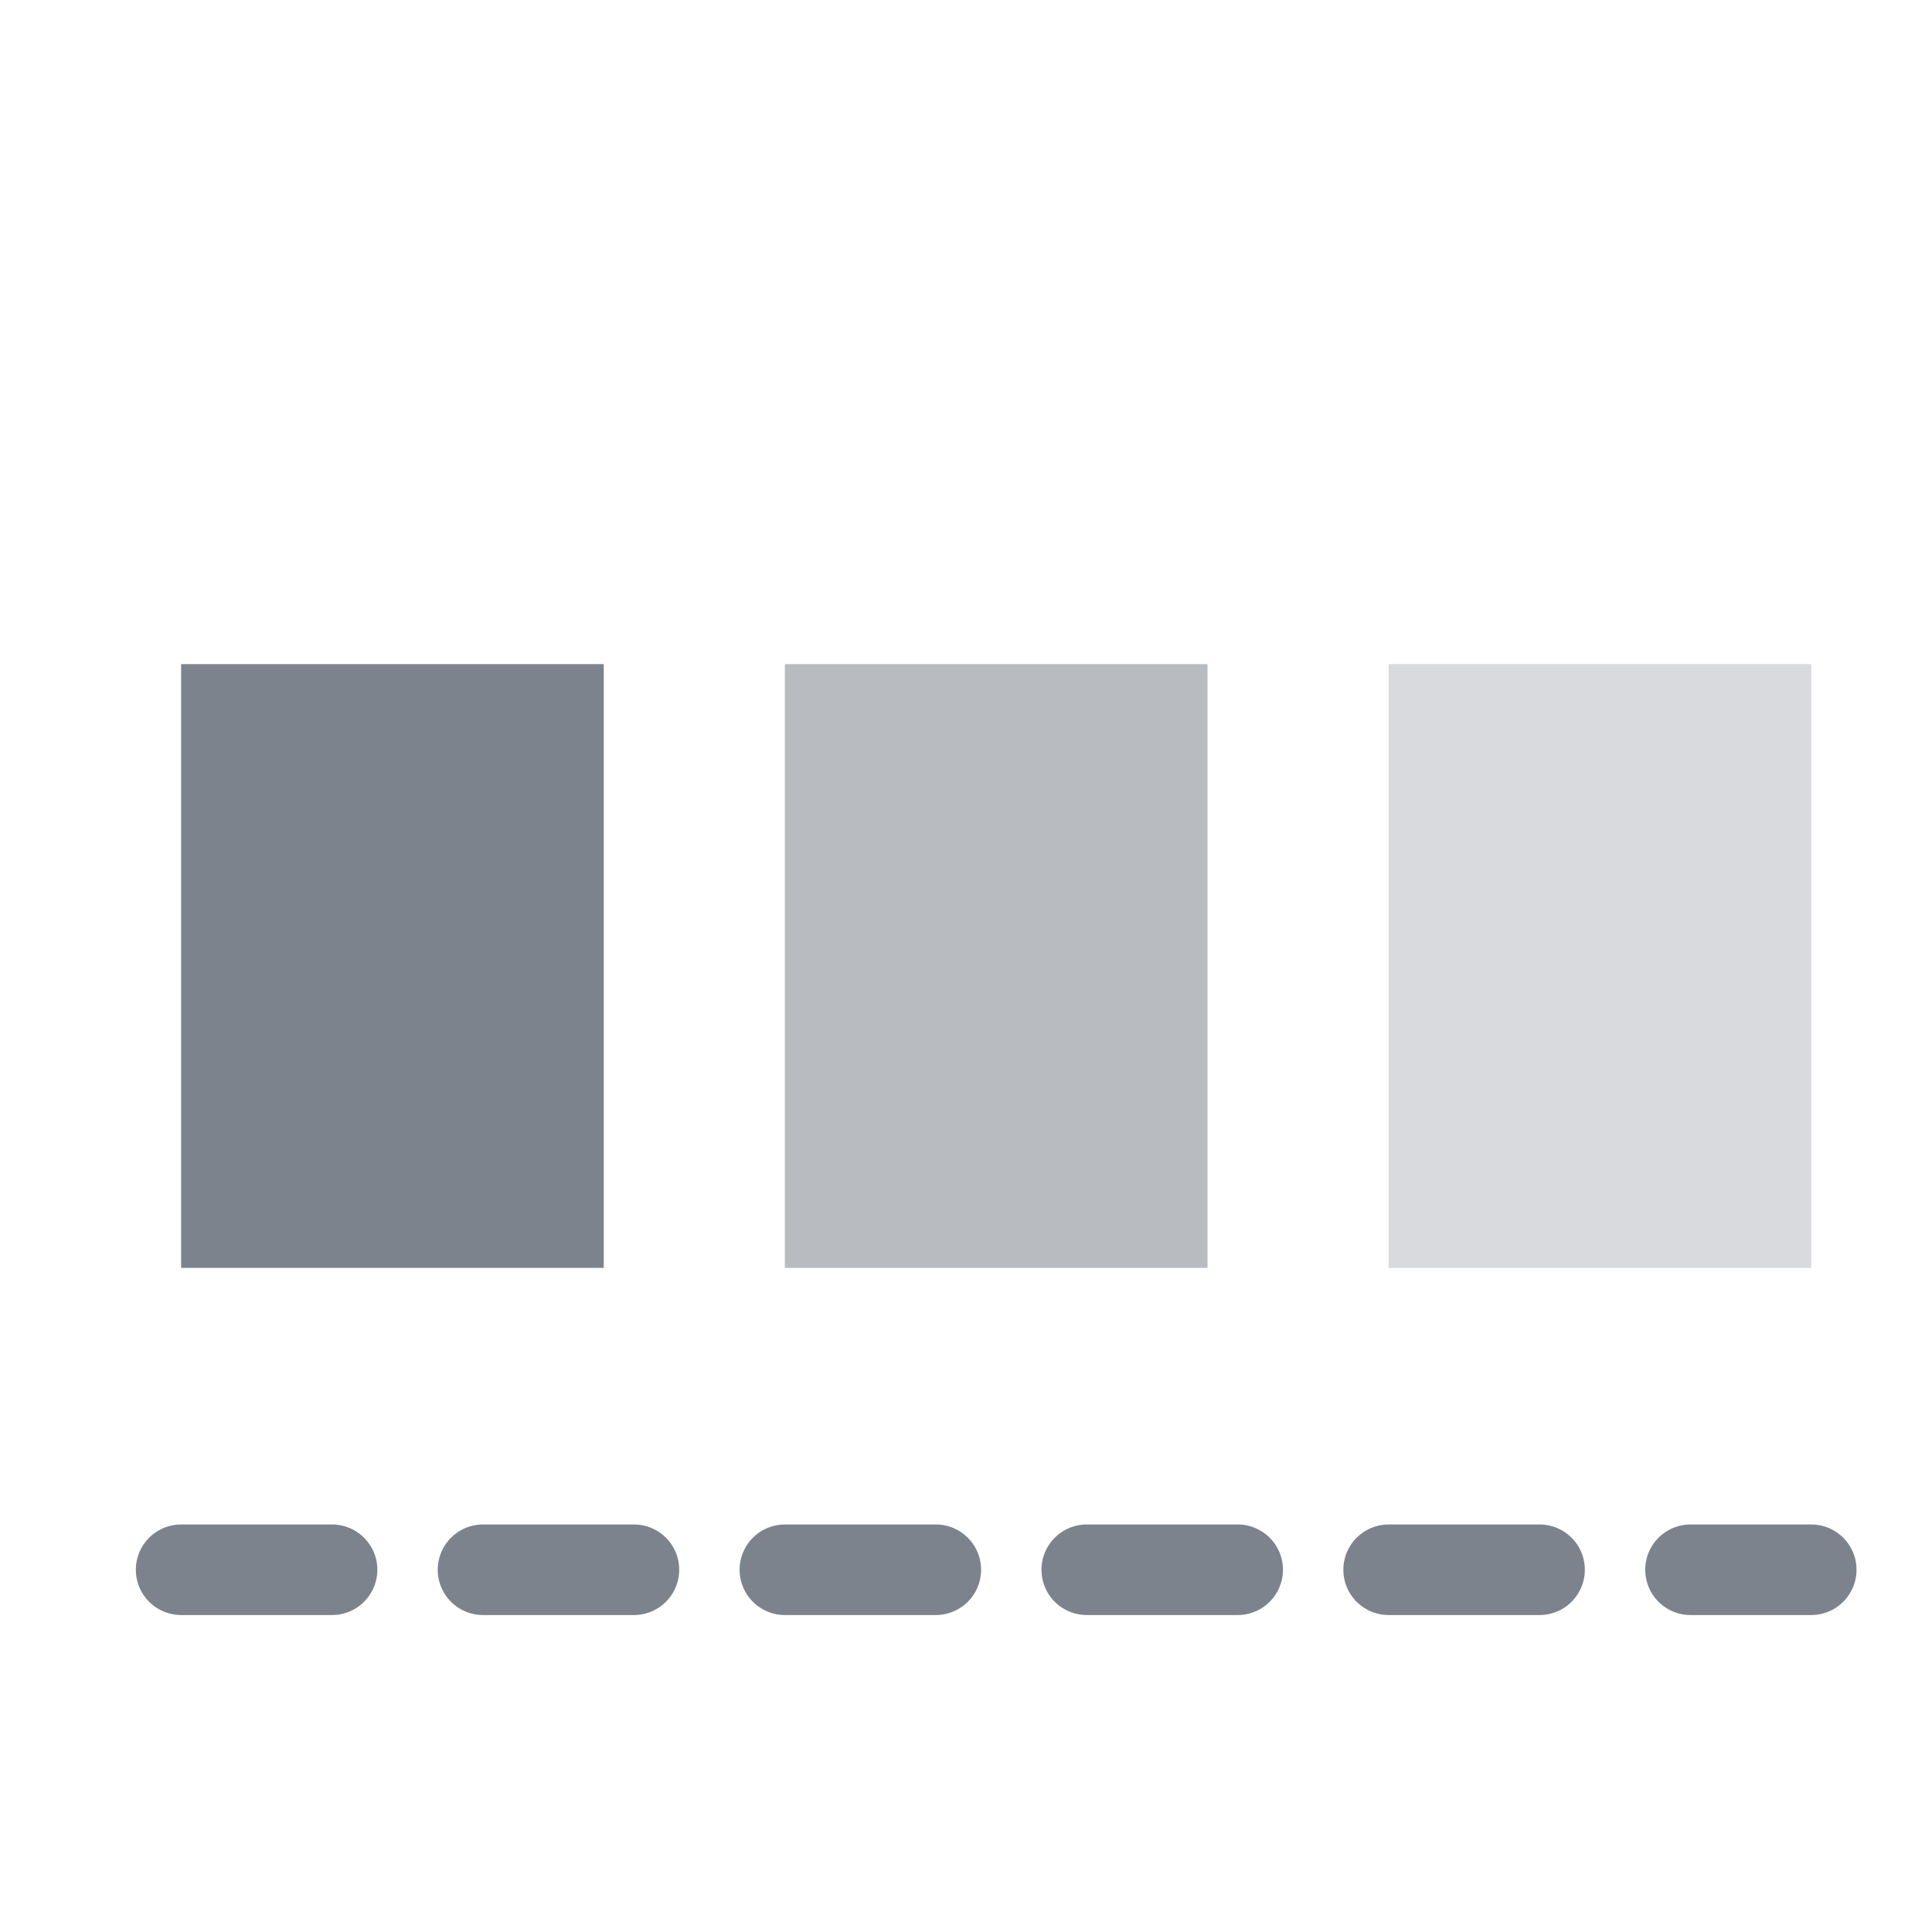
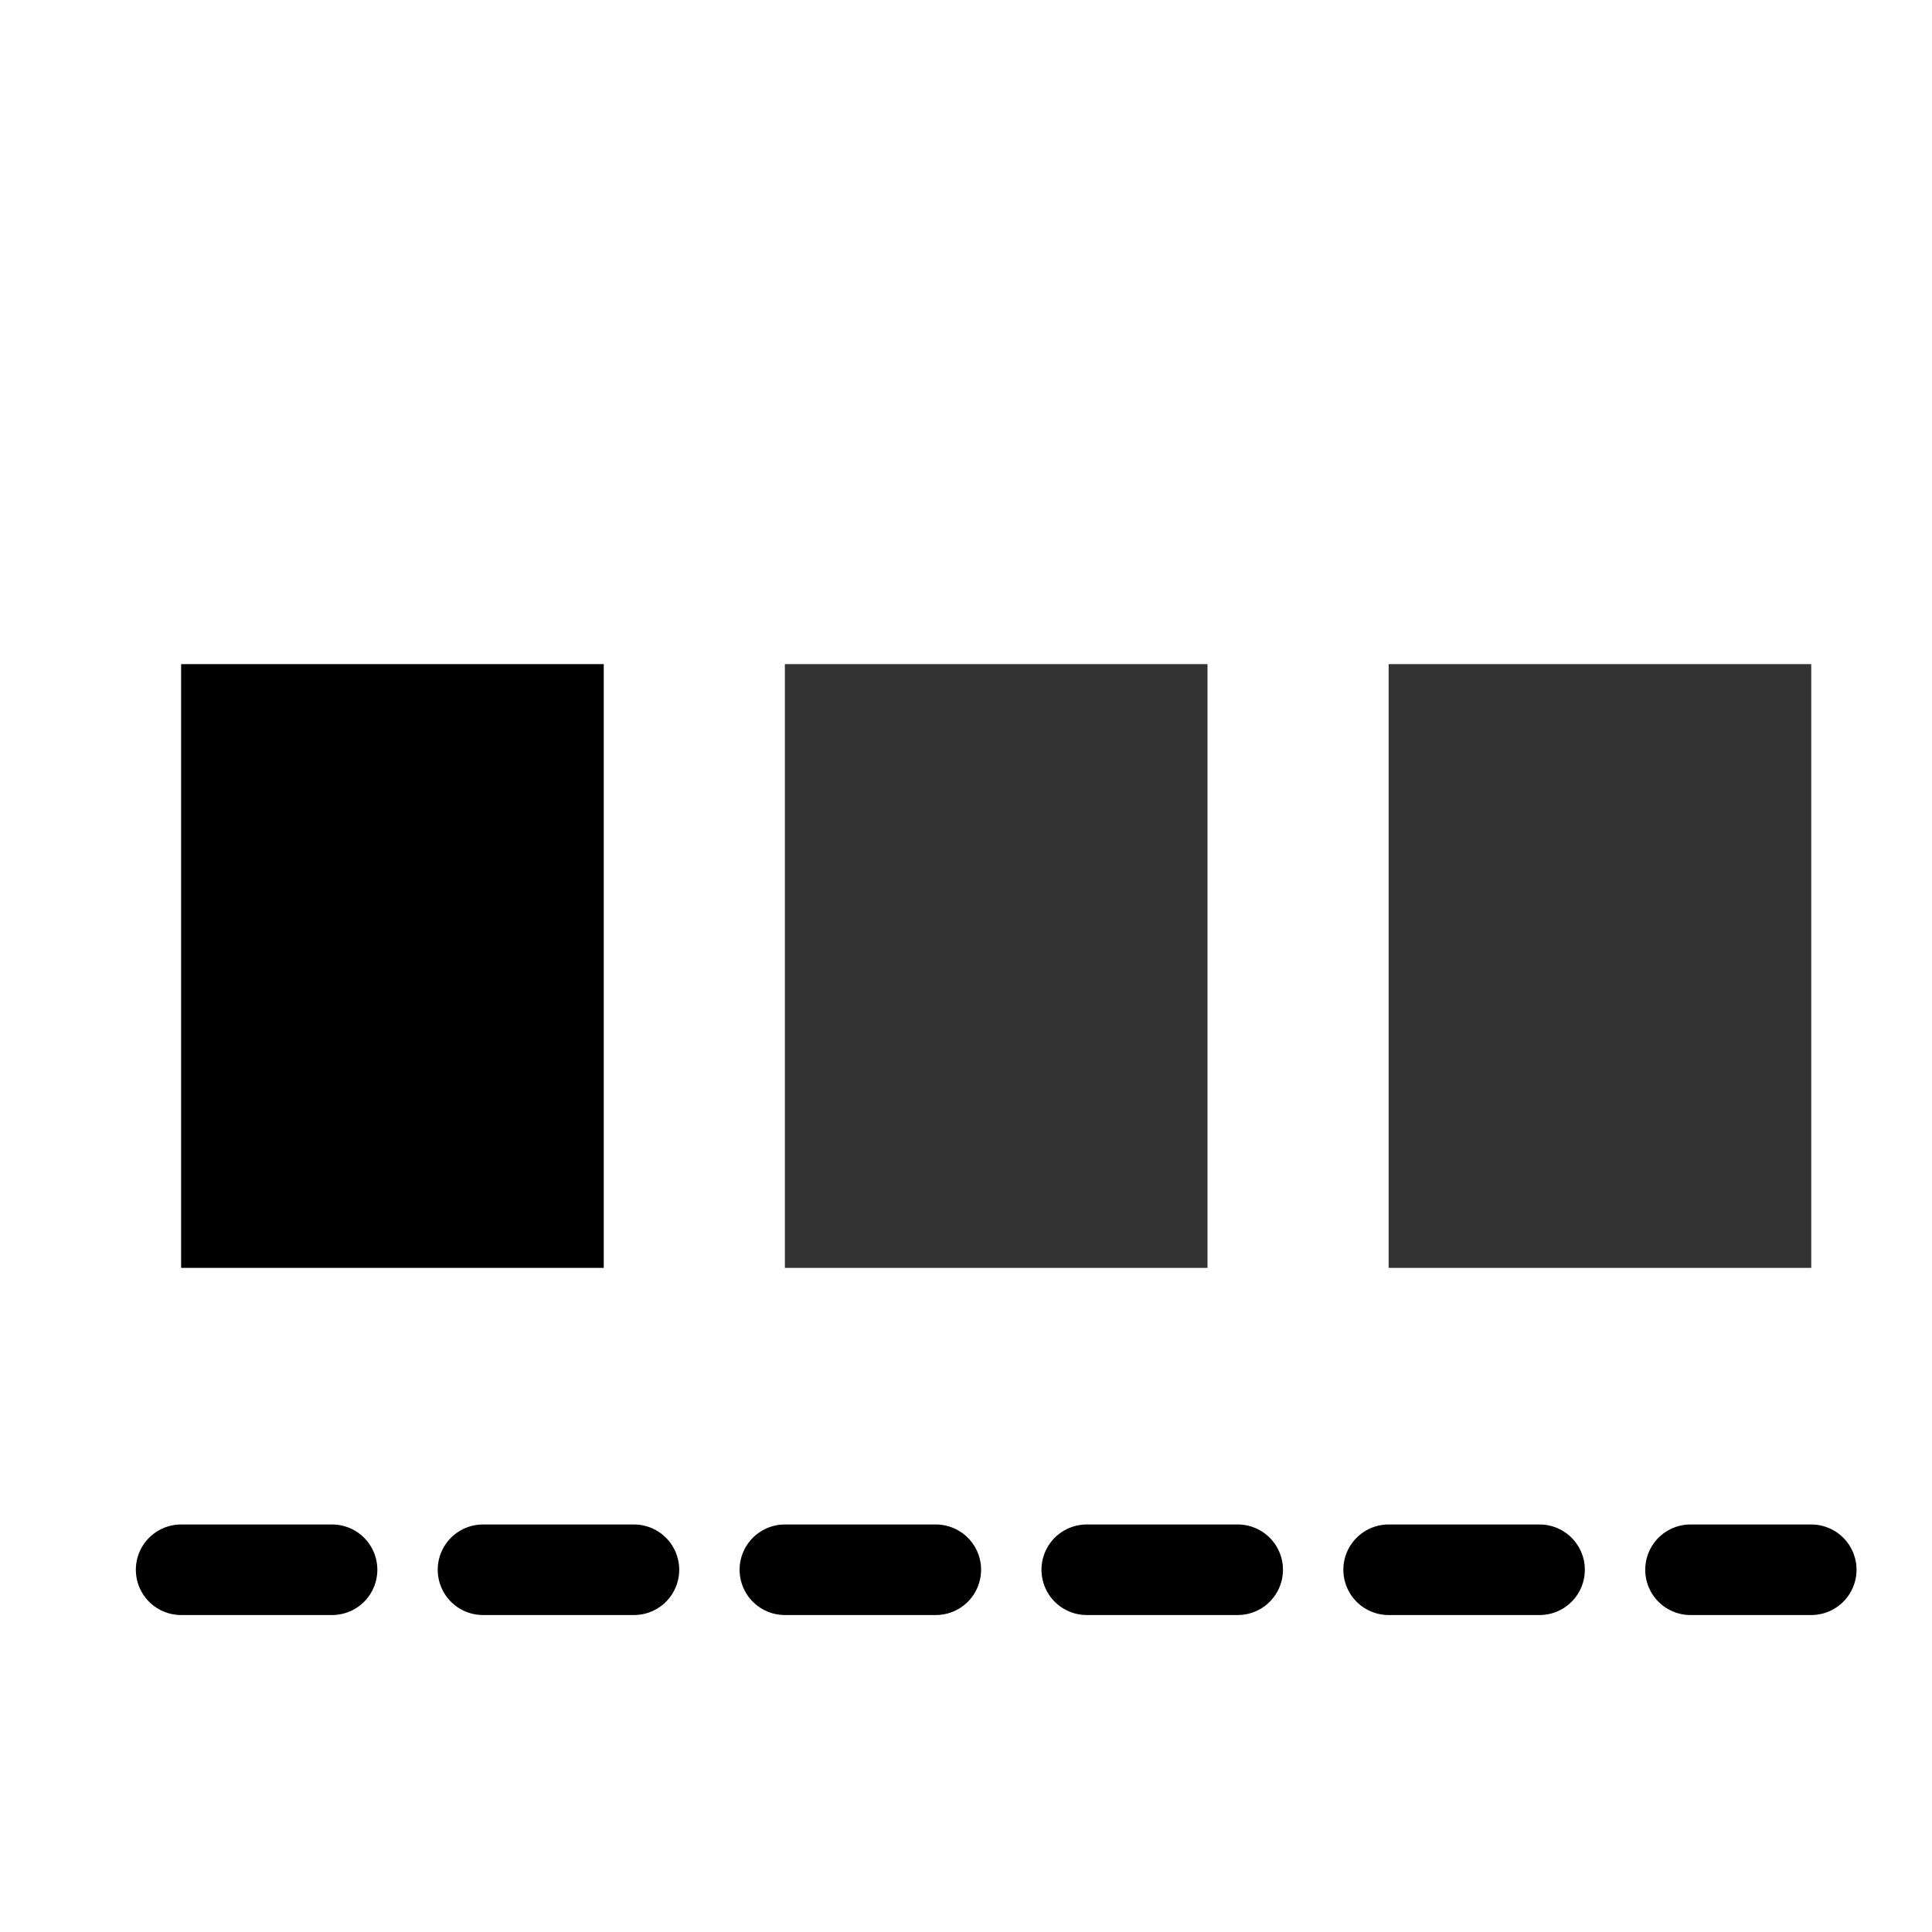
- <svg xmlns="http://www.w3.org/2000/svg" width="32" height="32" viewBox="0 0 32 32" fill="none" stroke="#7d838c" stroke-width="1.5" stroke-linecap="round" stroke-linejoin="round">
-   <rect x="3" y="11" width="7" height="10" fill="#7d838c" stroke="none" />
-   <rect x="13" y="11" width="7" height="10" fill="#7d838c" fill-opacity="0.55" stroke="none" />
-   <rect x="23" y="11" width="7" height="10" fill="#7d838c" fill-opacity="0.3" stroke="none" />
+ <svg xmlns="http://www.w3.org/2000/svg" width="32" height="32" viewBox="0 0 32 32" fill="none" stroke="currentColor" stroke-width="1.5" stroke-linecap="round" stroke-linejoin="round">
+   <rect x="3" y="11" width="7" height="10" fill="currentColor" stroke="none" />
+   <rect x="13" y="11" width="7" height="10" fill="currentColor" fill-opacity="0.8" stroke="none" />
+   <rect x="23" y="11" width="7" height="10" fill="currentColor" fill-opacity="0.8" stroke="none" />
  <line x1="3" y1="26" x2="30" y2="26" stroke-dasharray="2.5 2.5" />
</svg>
